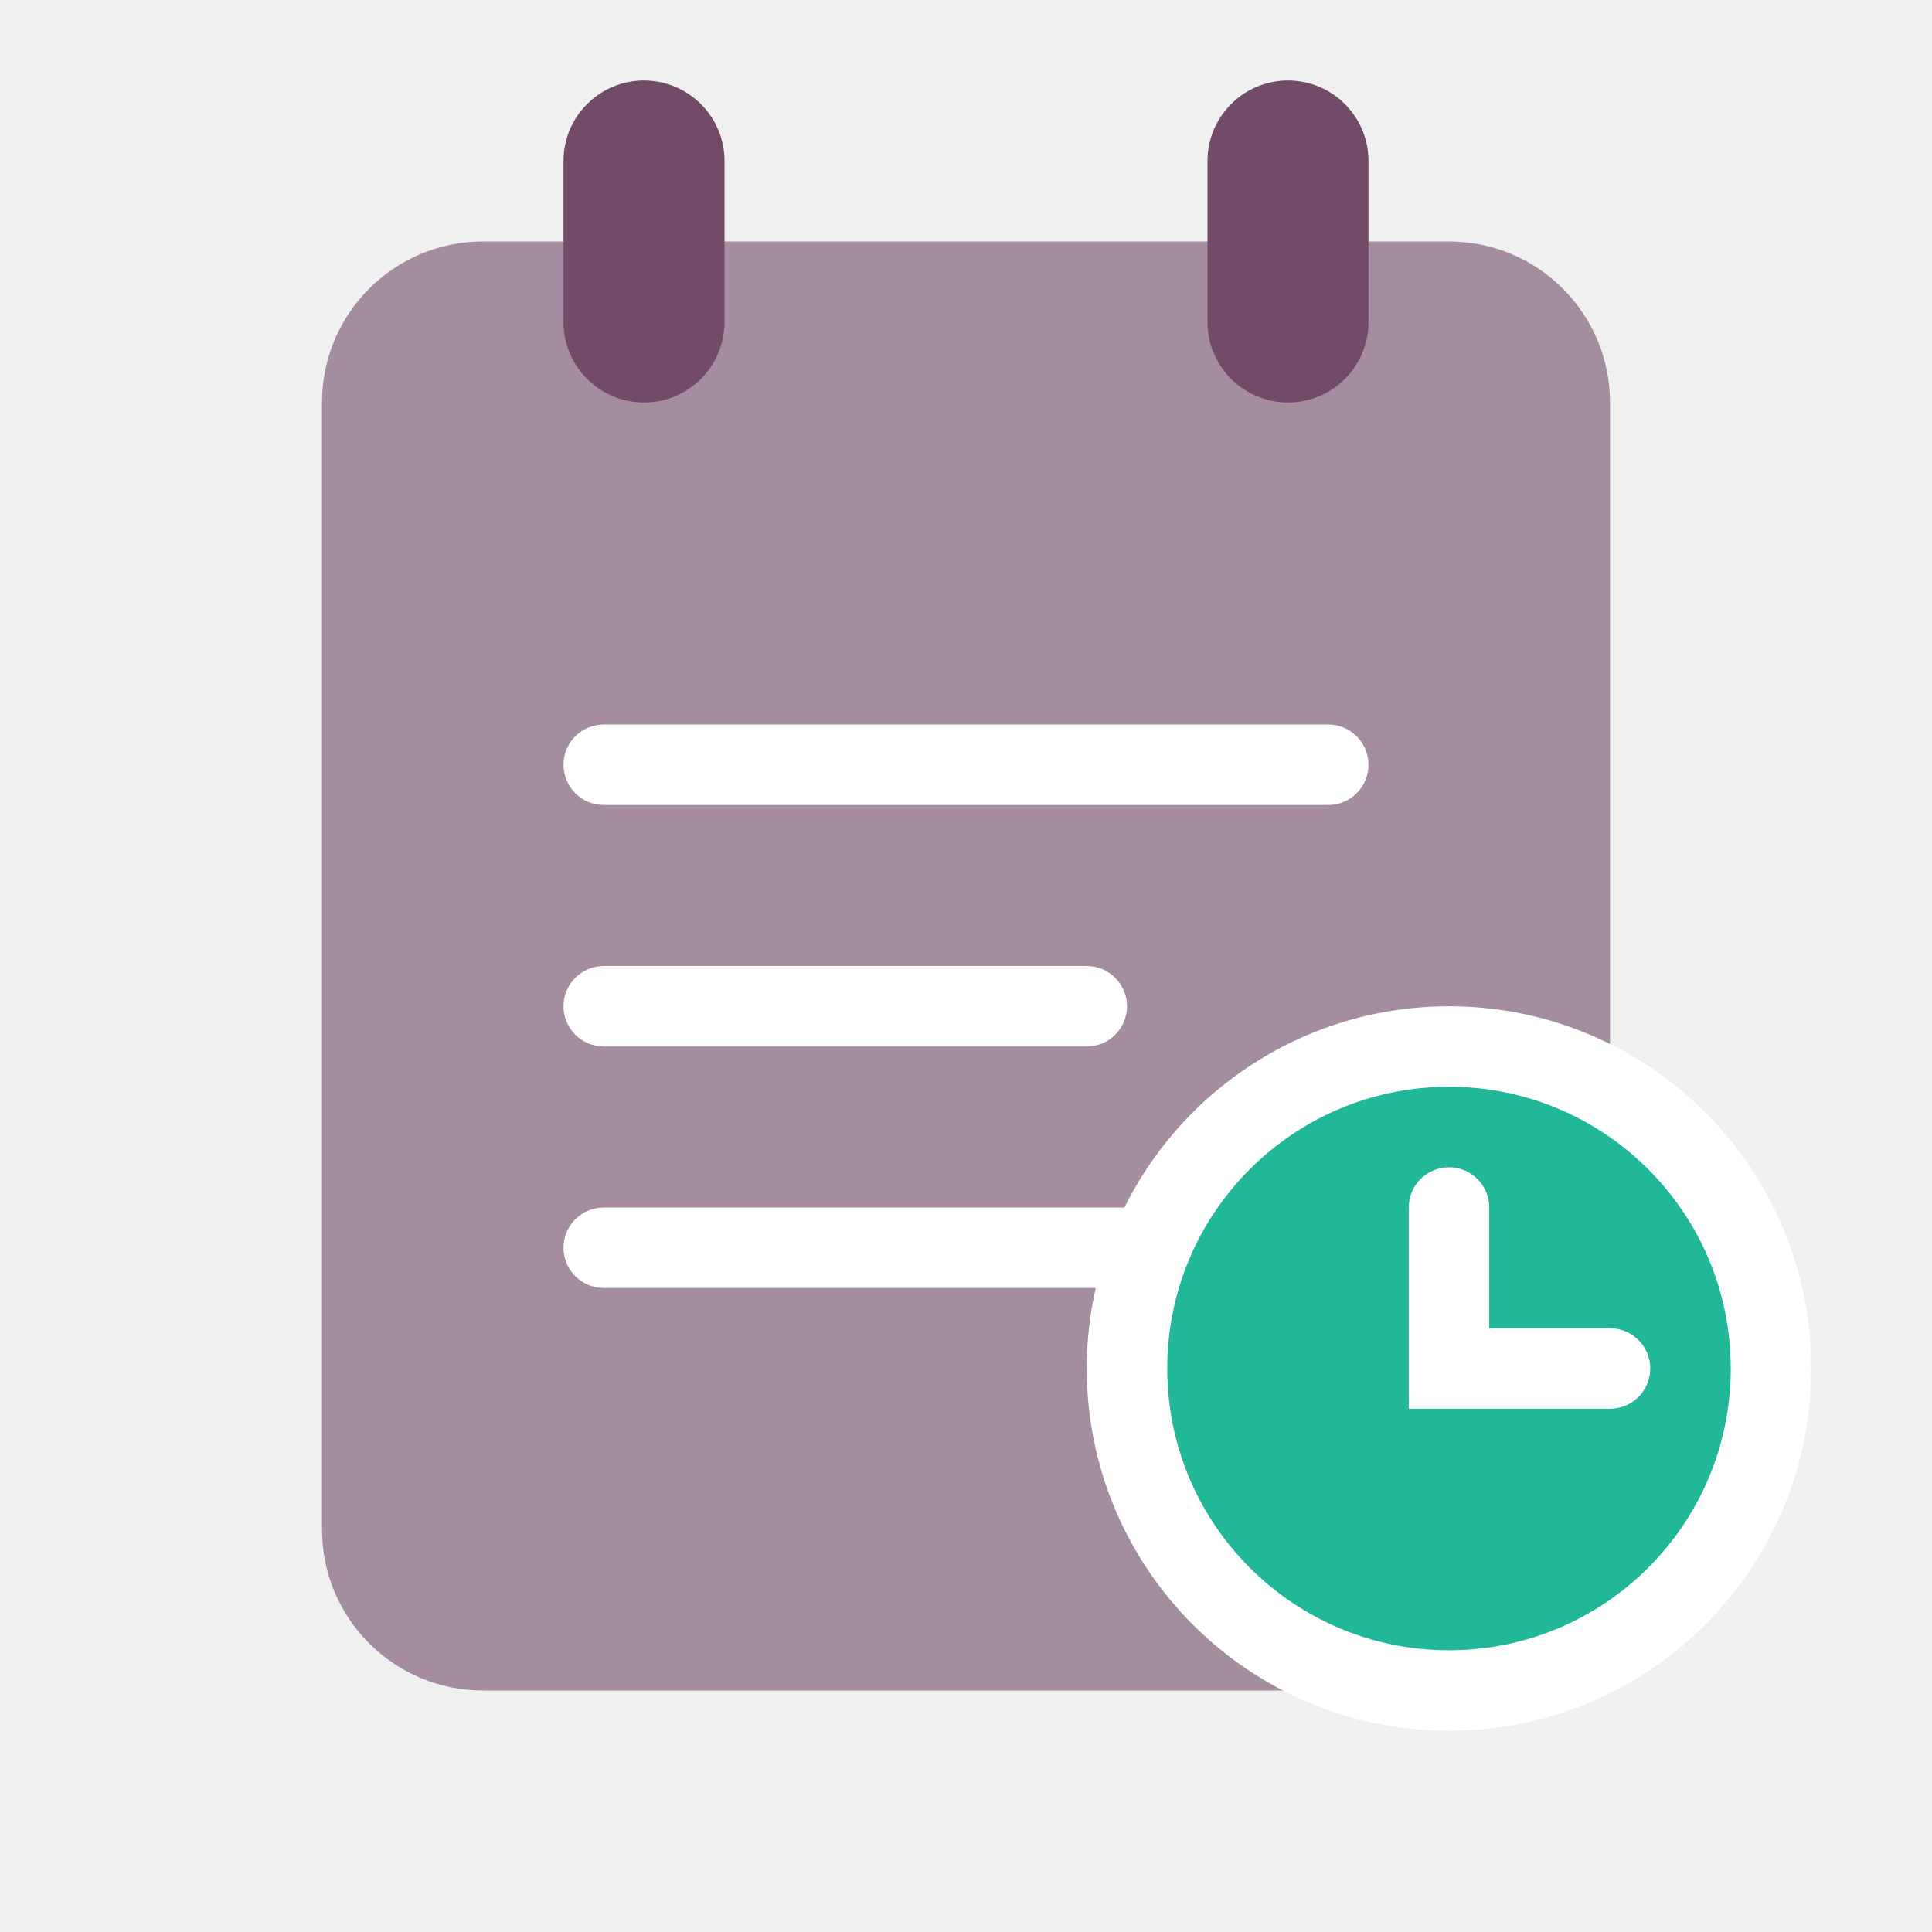
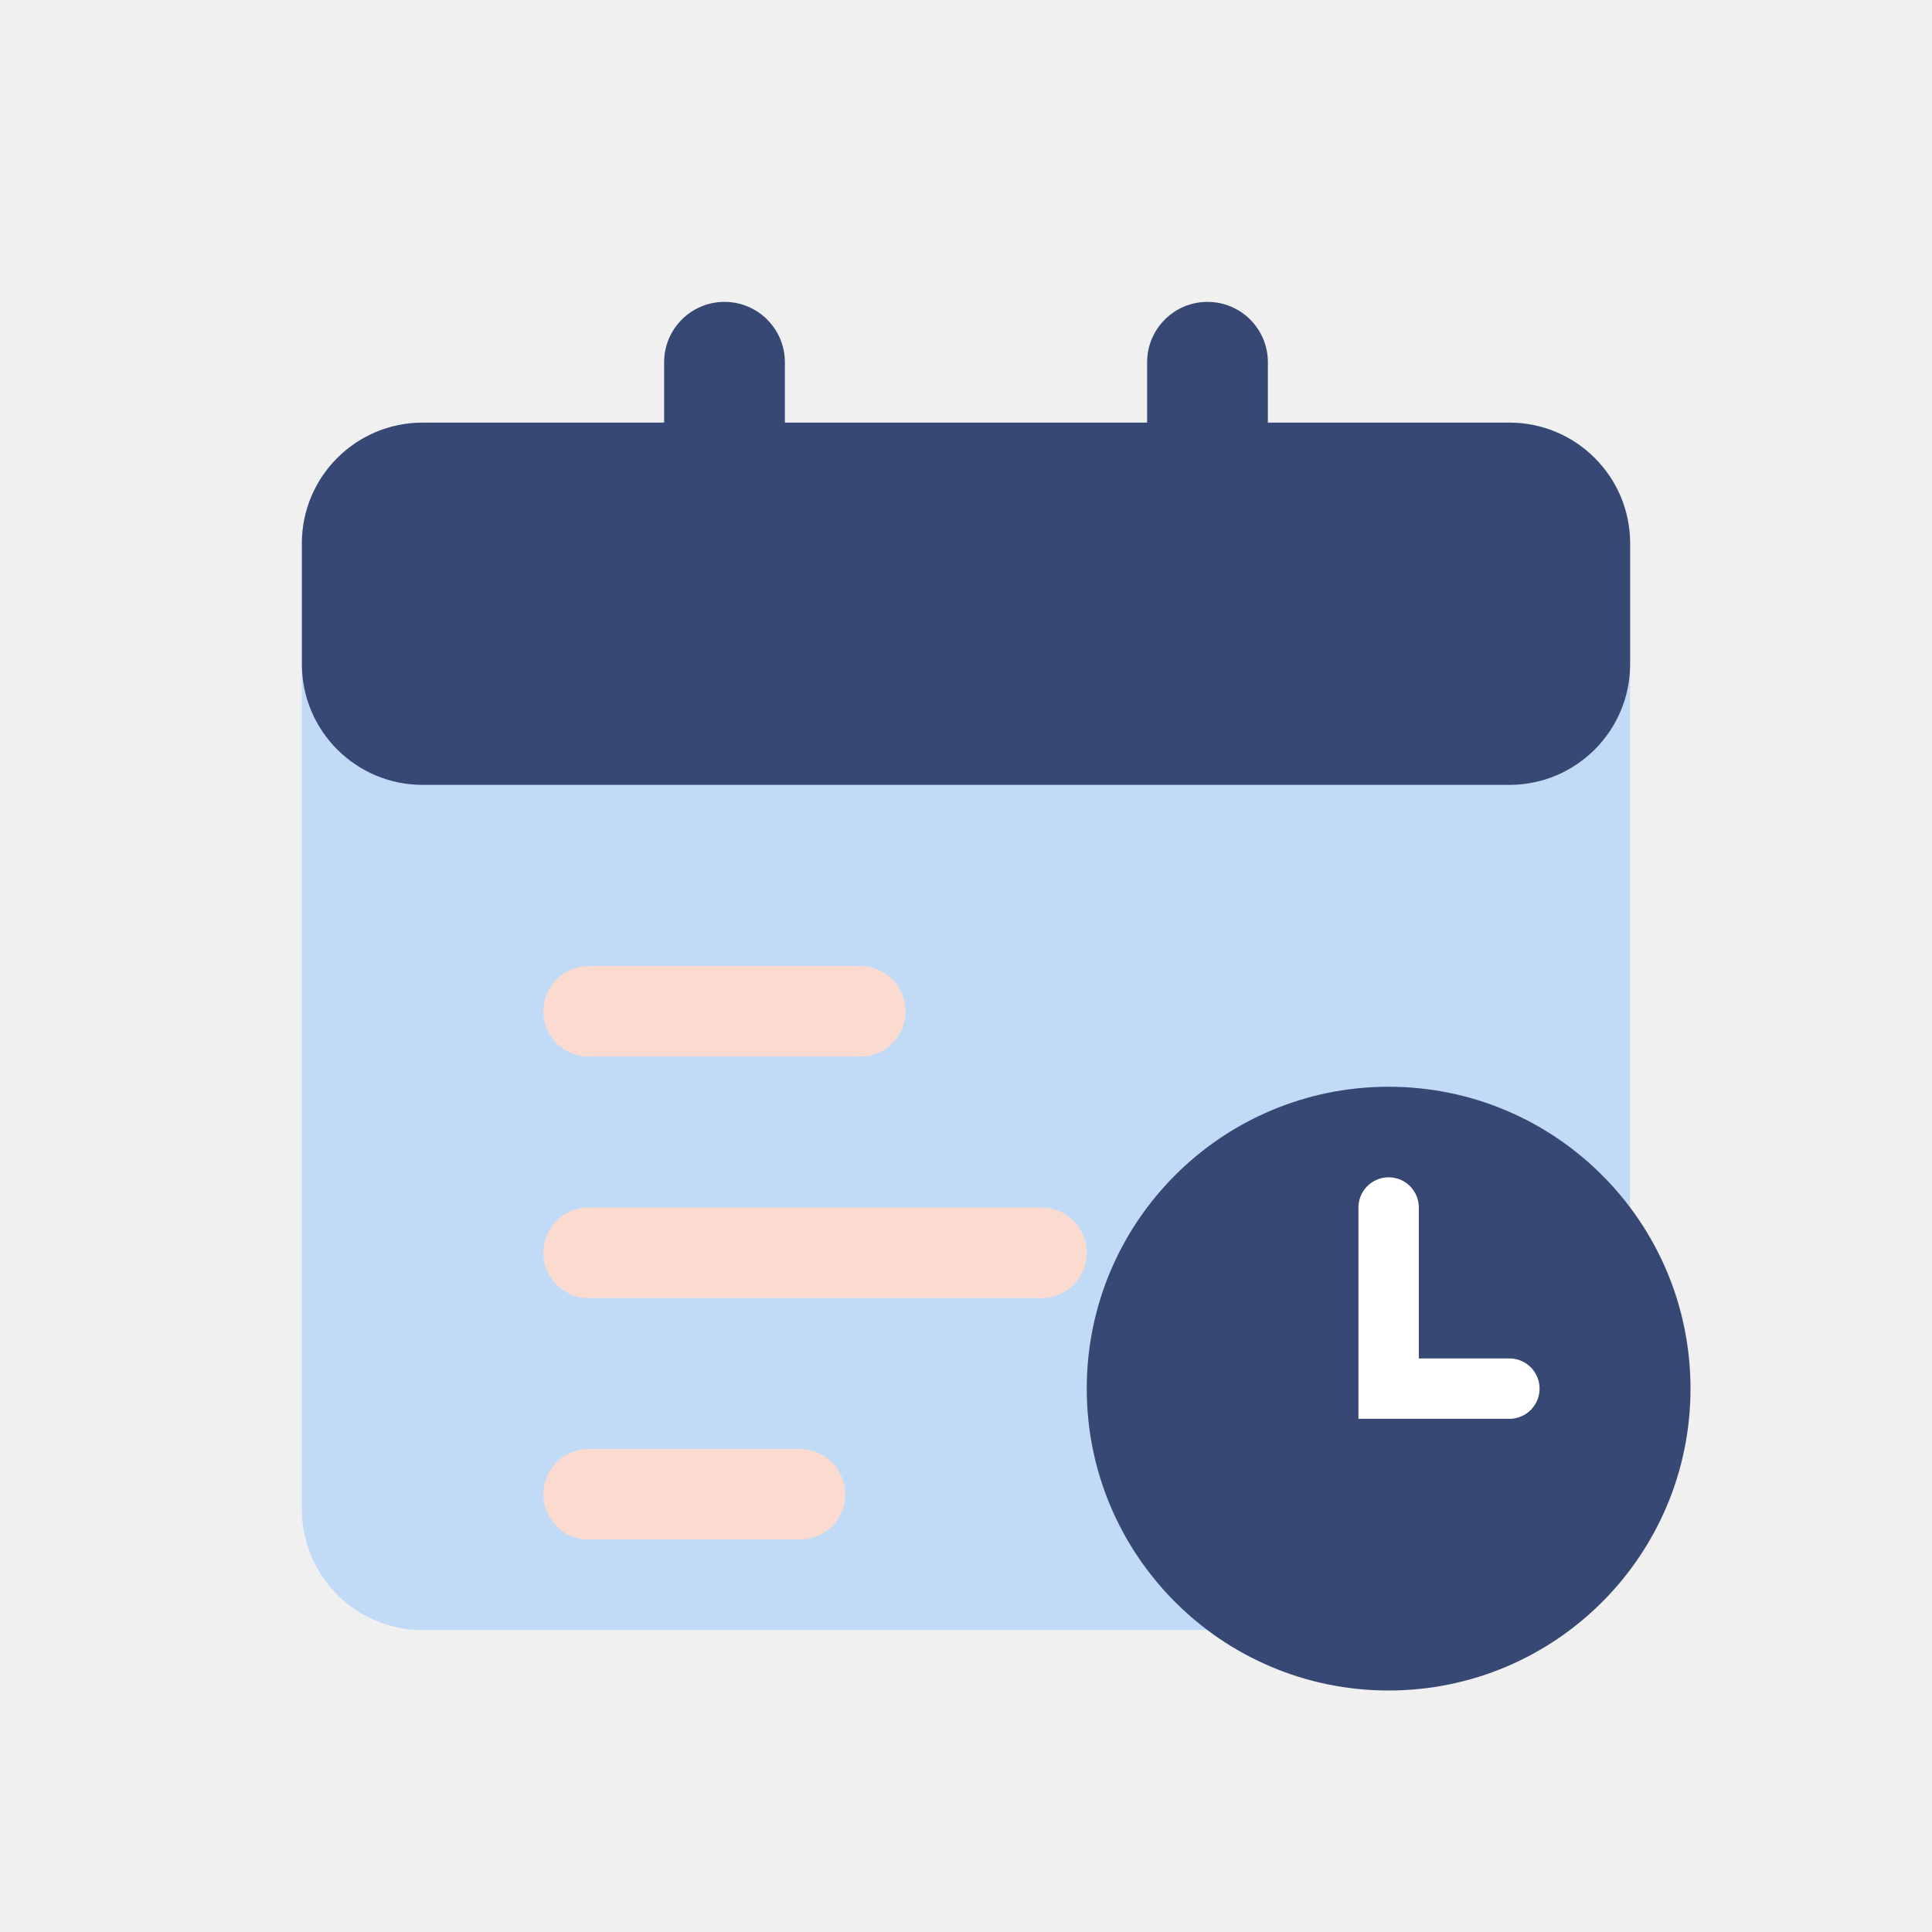
- <svg xmlns="http://www.w3.org/2000/svg" viewBox="0 0 48 48" fill="none">
-   <rect x="8" y="6" width="32" height="36" rx="4" fill="#714B67" opacity="0.6" />
-   <rect x="14" y="2" width="4" height="8" rx="2" fill="#714B67" />
-   <rect x="30" y="2" width="4" height="8" rx="2" fill="#714B67" />
-   <rect x="14" y="18" width="20" height="2" rx="1" fill="#fff" />
-   <rect x="14" y="24" width="14" height="2" rx="1" fill="#fff" />
-   <rect x="14" y="30" width="18" height="2" rx="1" fill="#fff" />
-   <circle cx="36" cy="34" r="8" fill="#21b799" stroke="#fff" stroke-width="2" />
-   <path d="M36 30v4h4" stroke="#fff" stroke-width="2" stroke-linecap="round" />
+ <svg xmlns="http://www.w3.org/2000/svg" width="64" height="64" viewBox="0 0 64 64" fill="none">
+   <rect x="10" y="14" width="44" height="40" rx="4" fill="#C1DBF6" />
+   <rect x="10" y="14" width="44" height="12" rx="4" fill="#374874" />
+   <rect x="22" y="10" width="4" height="10" rx="2" fill="#374874" />
+   <rect x="38" y="10" width="4" height="10" rx="2" fill="#374874" />
+   <rect x="18" y="32" width="12" height="3" rx="1.5" fill="#FBDBD0" />
+   <rect x="18" y="40" width="18" height="3" rx="1.5" fill="#FBDBD0" />
+   <rect x="18" y="48" width="10" height="3" rx="1.5" fill="#FBDBD0" />
+   <circle cx="46" cy="46" r="10" fill="#374874" />
+   <path d="M46 40v6h4" stroke="#fff" stroke-width="2" stroke-linecap="round" />
</svg>
